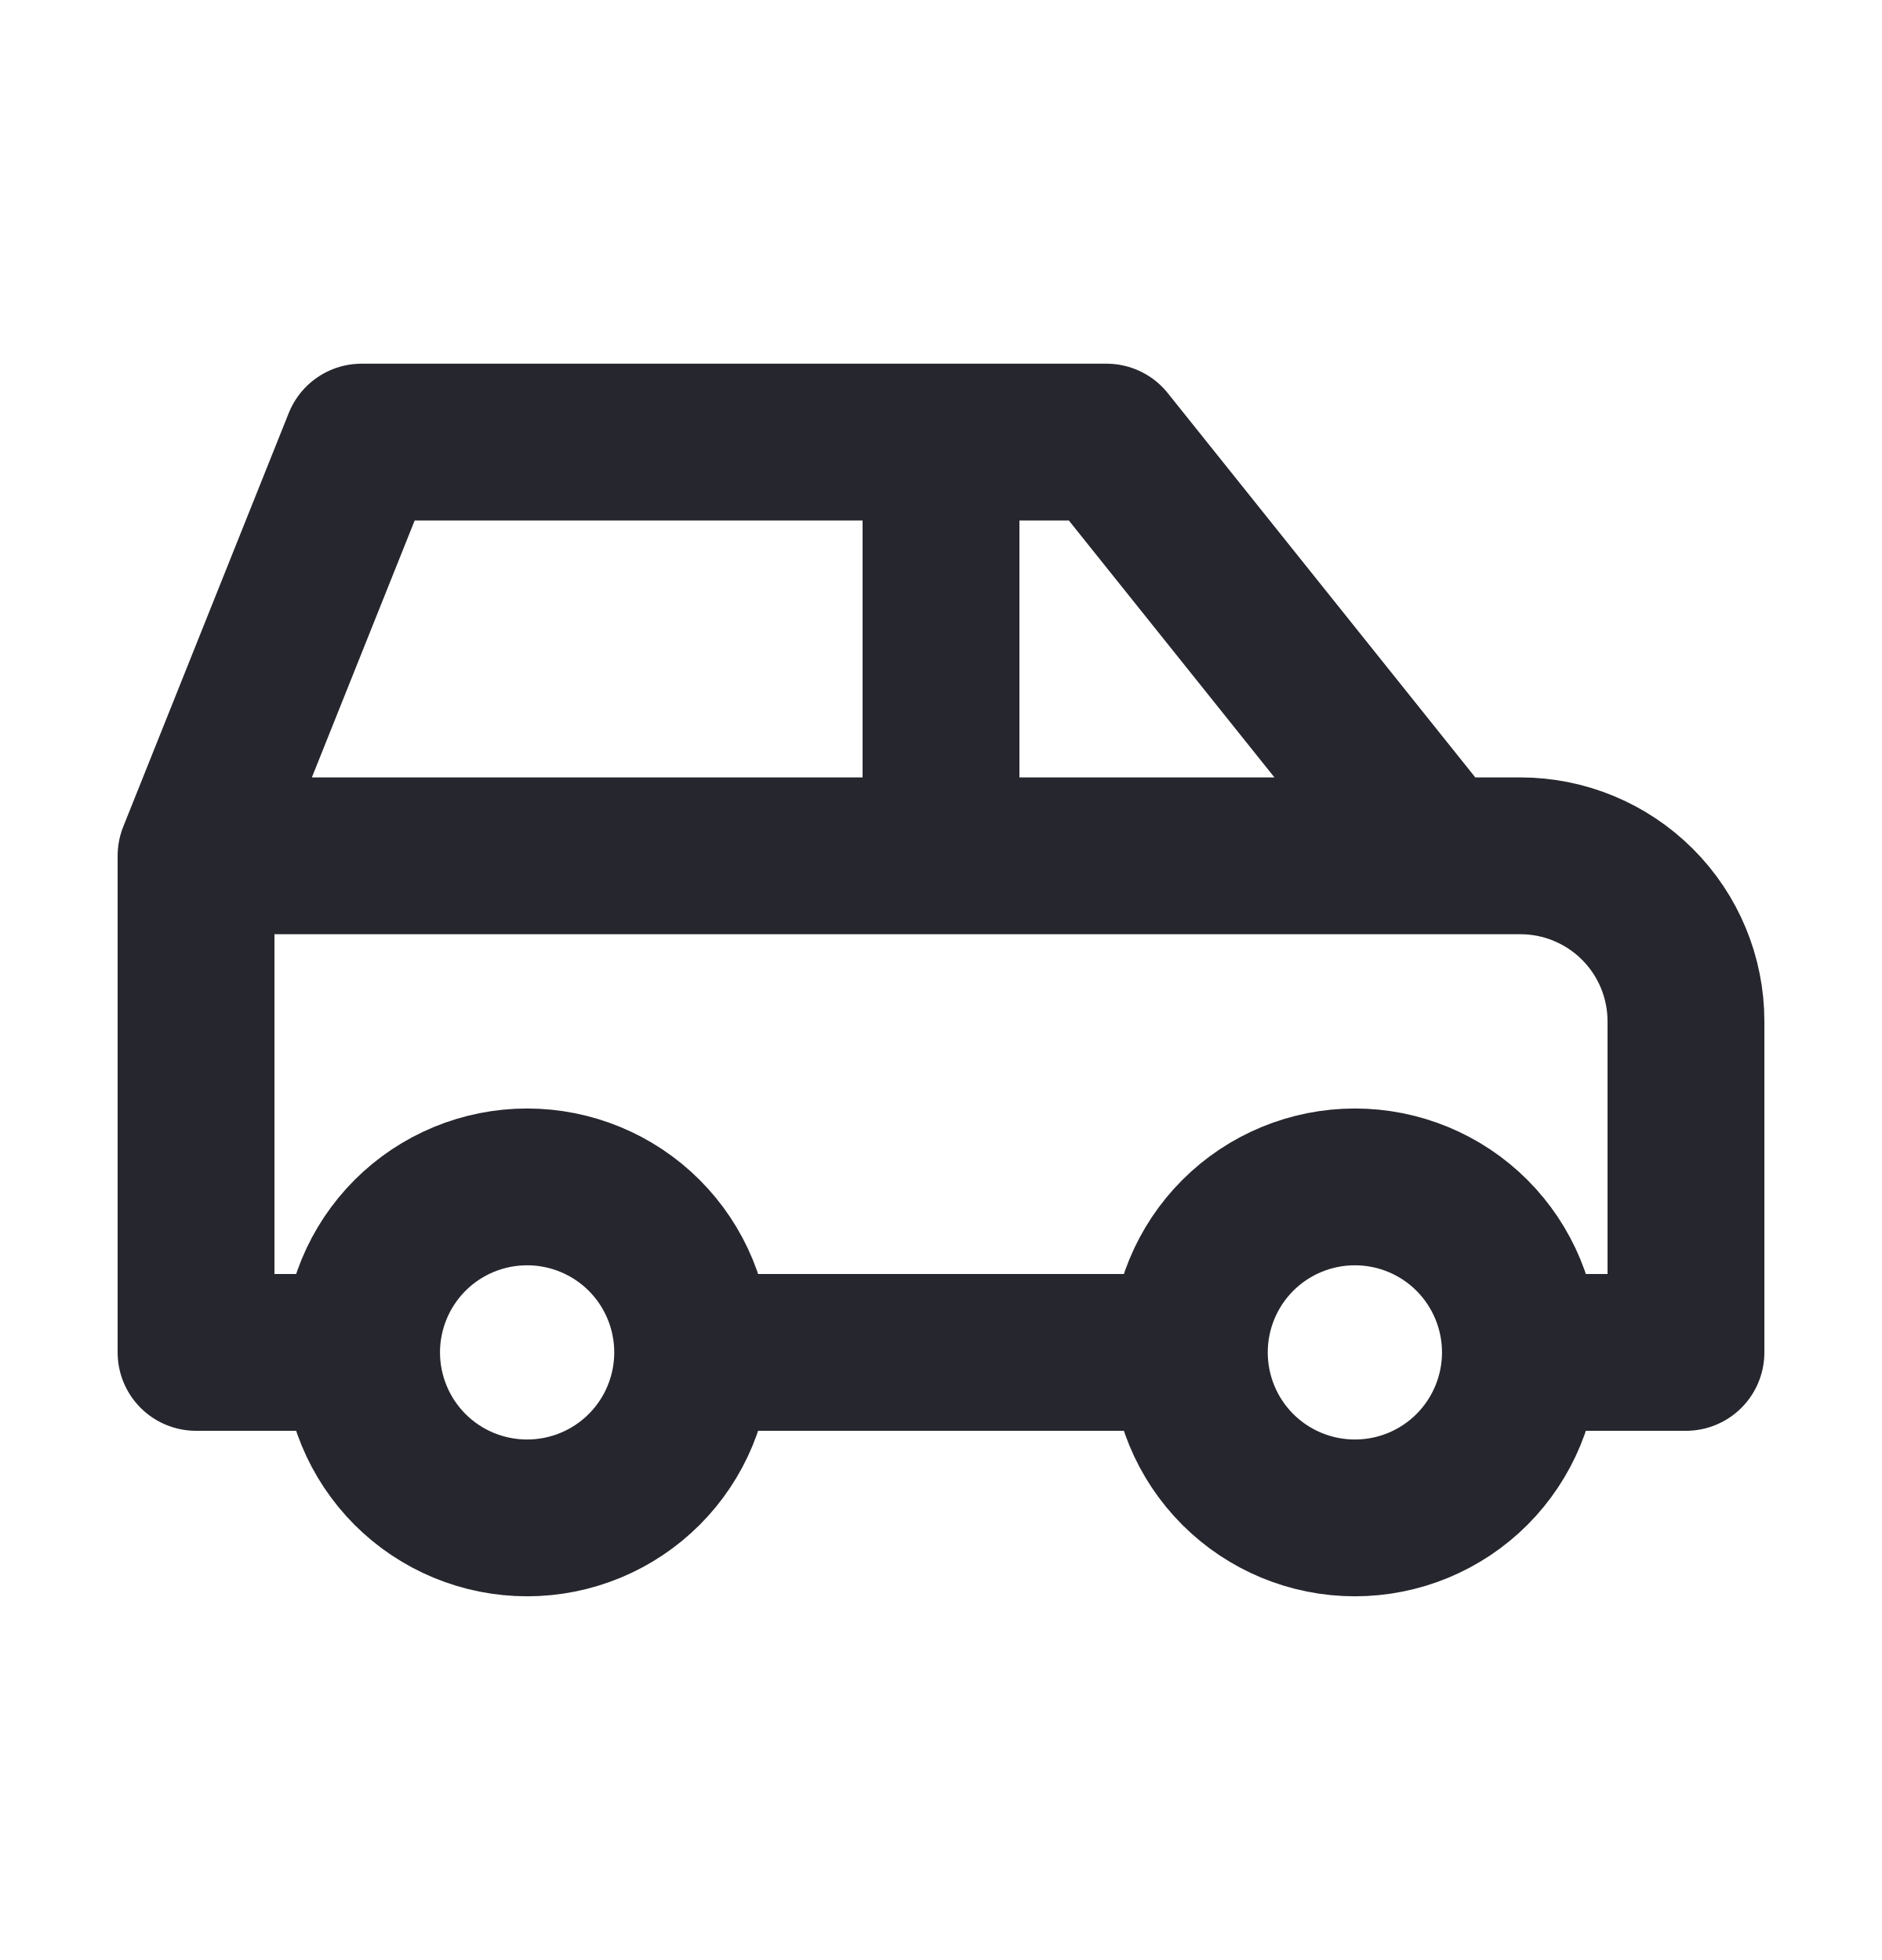
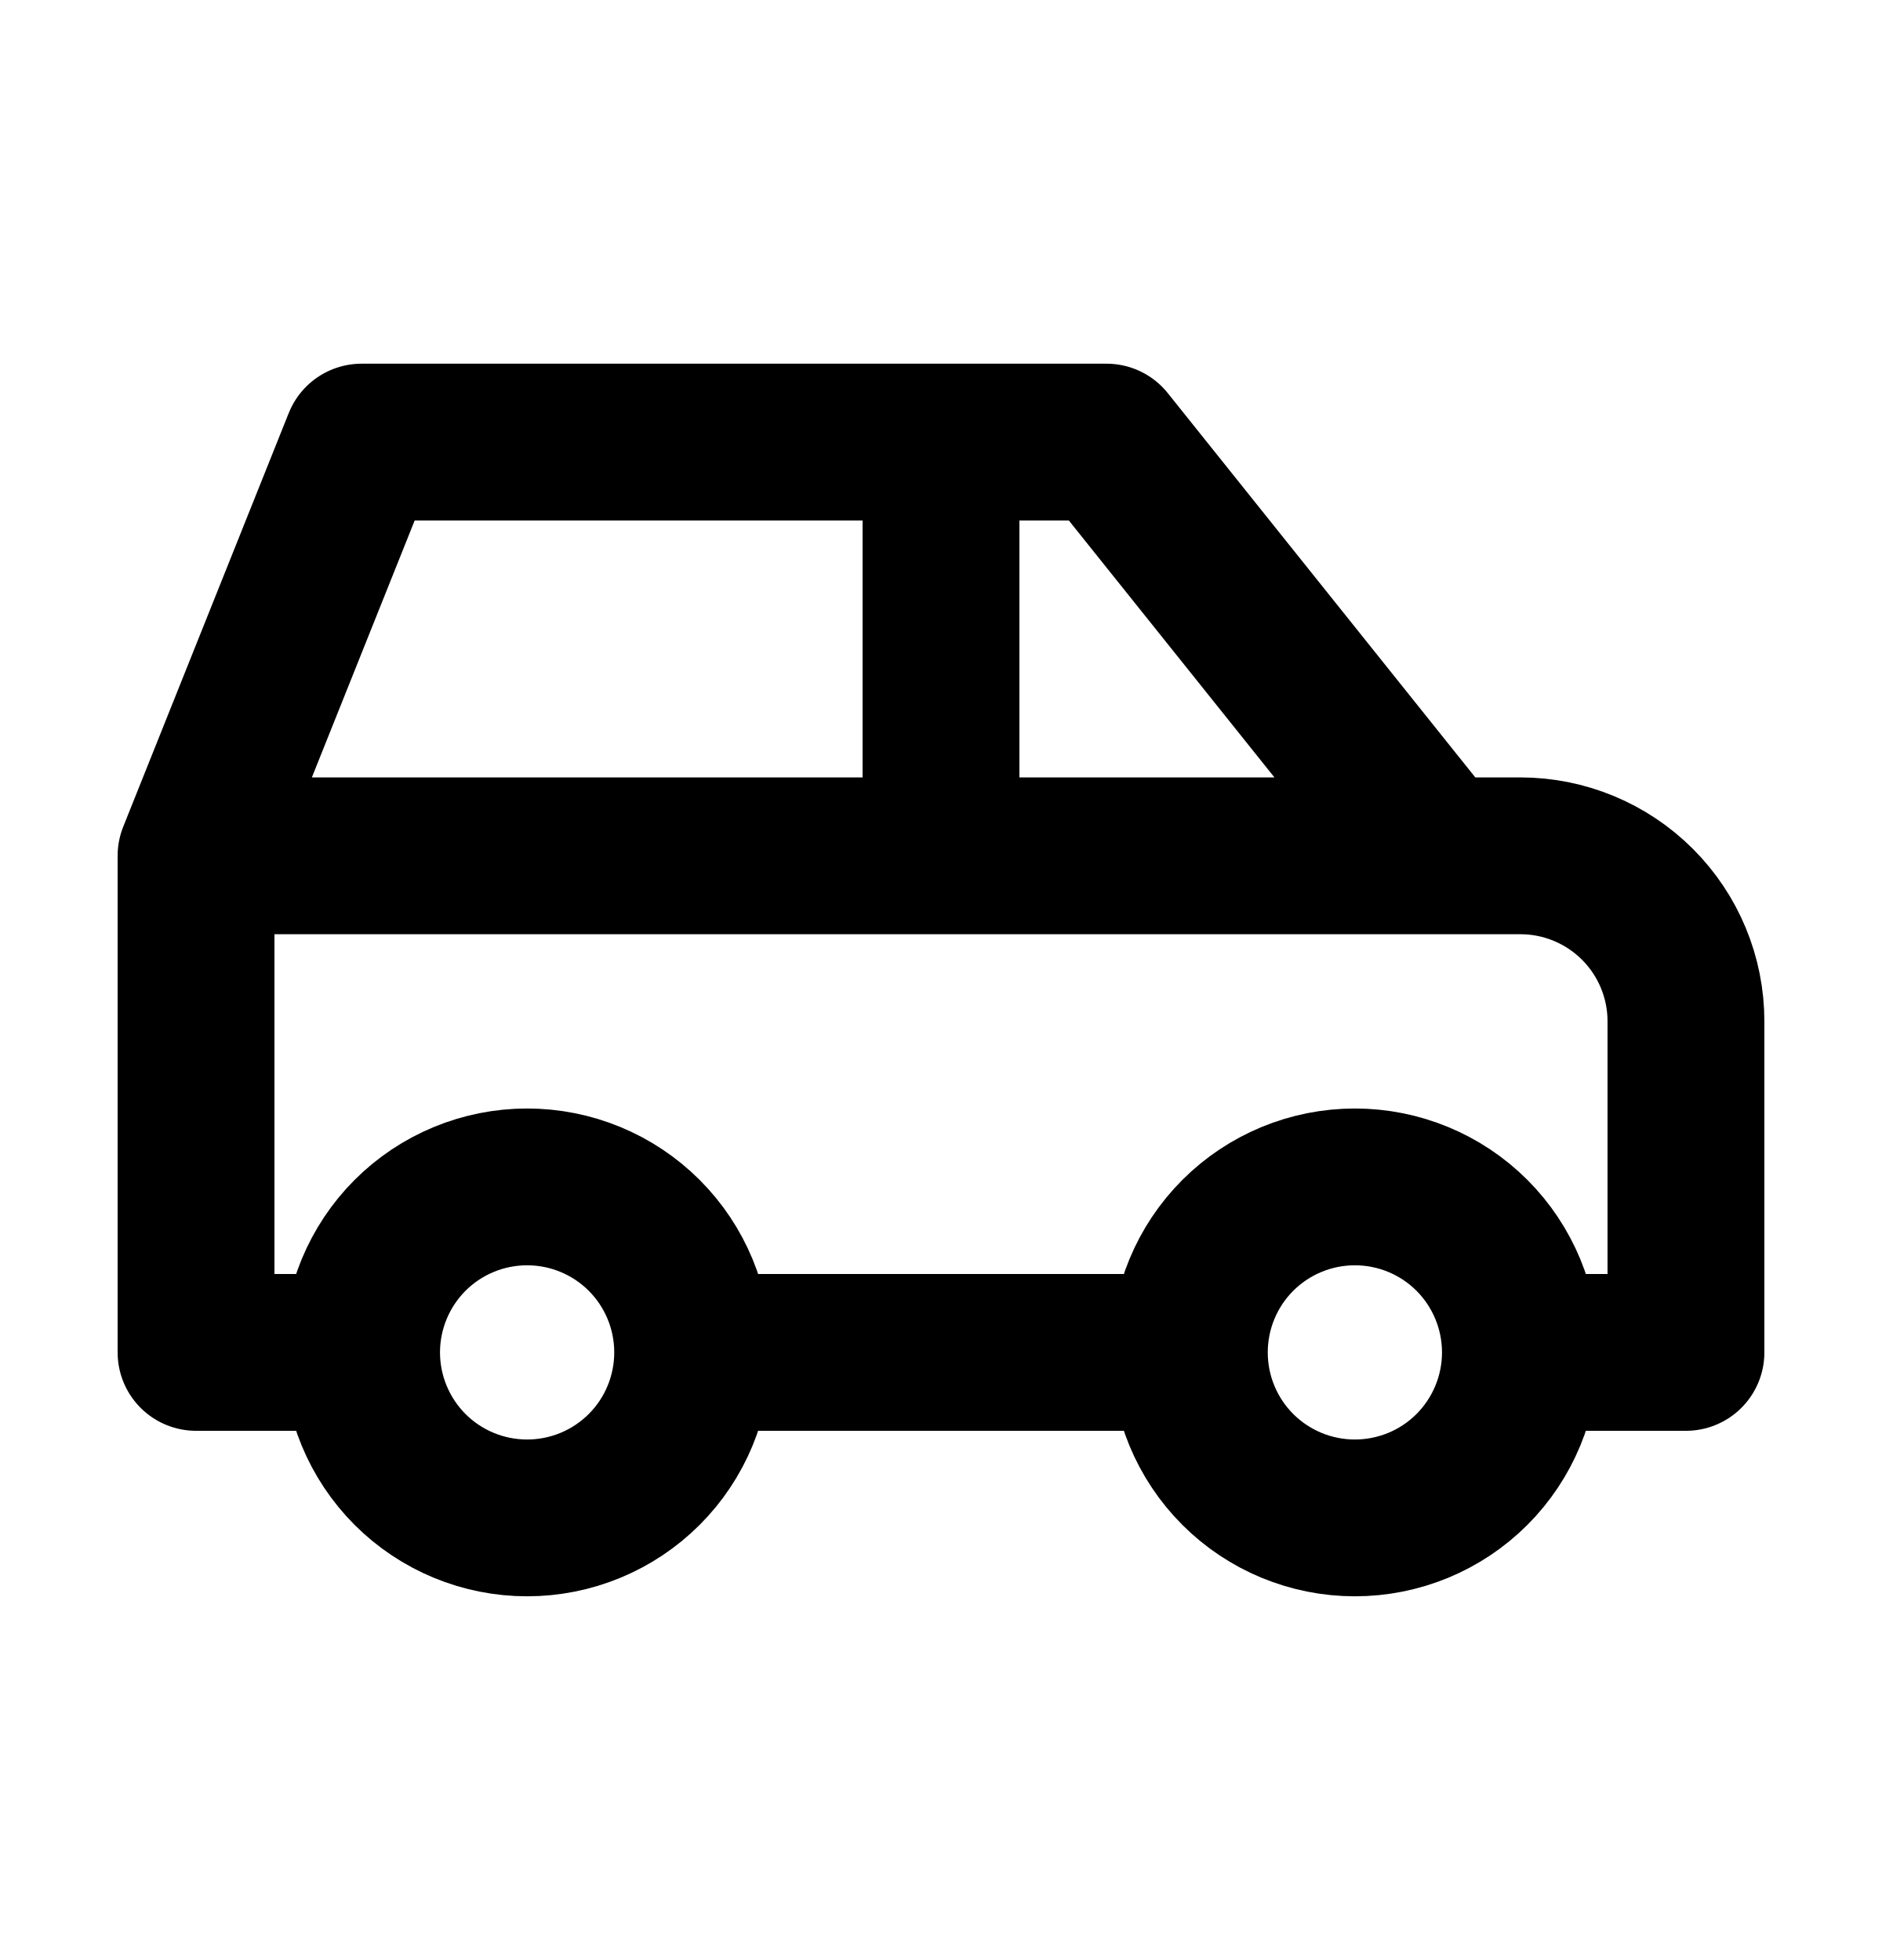
<svg xmlns="http://www.w3.org/2000/svg" width="24" height="25" viewBox="0 0 24 25" fill="none">
-   <path d="M4.611 17.25C4.611 17.81 4.834 18.347 5.229 18.743C5.625 19.139 6.162 19.361 6.722 19.361C7.282 19.361 7.819 19.139 8.215 18.743C8.611 18.347 8.833 17.81 8.833 17.25M4.611 17.25C4.611 16.69 4.834 16.153 5.229 15.757C5.625 15.361 6.162 15.139 6.722 15.139C7.282 15.139 7.819 15.361 8.215 15.757C8.611 16.153 8.833 16.69 8.833 17.25M4.611 17.25H2.5V10.916M8.833 17.25H15.167M15.167 17.25C15.167 17.81 15.389 18.347 15.785 18.743C16.181 19.139 16.718 19.361 17.278 19.361C17.838 19.361 18.375 19.139 18.771 18.743C19.166 18.347 19.389 17.81 19.389 17.25M15.167 17.25C15.167 16.69 15.389 16.153 15.785 15.757C16.181 15.361 16.718 15.139 17.278 15.139C17.838 15.139 18.375 15.361 18.771 15.757C19.166 16.153 19.389 16.69 19.389 17.25M19.389 17.25H21.5V13.028C21.5 12.468 21.278 11.931 20.882 11.535C20.486 11.139 19.949 10.916 19.389 10.916H18.333M2.5 10.916L4.611 5.639H14.111L18.333 10.916M2.5 10.916H18.333M12 10.916V5.639" stroke="#26262E" stroke-width="2" stroke-linecap="round" stroke-linejoin="round" />
+   <path d="M4.611 17.25C4.611 17.81 4.834 18.347 5.229 18.743C5.625 19.139 6.162 19.361 6.722 19.361C7.282 19.361 7.819 19.139 8.215 18.743C8.611 18.347 8.833 17.81 8.833 17.25M4.611 17.25C4.611 16.69 4.834 16.153 5.229 15.757C5.625 15.361 6.162 15.139 6.722 15.139C7.282 15.139 7.819 15.361 8.215 15.757C8.611 16.153 8.833 16.69 8.833 17.25M4.611 17.25H2.5V10.916M8.833 17.25H15.167M15.167 17.25C15.167 17.81 15.389 18.347 15.785 18.743C16.181 19.139 16.718 19.361 17.278 19.361C17.838 19.361 18.375 19.139 18.771 18.743C19.166 18.347 19.389 17.81 19.389 17.25M15.167 17.25C15.167 16.69 15.389 16.153 15.785 15.757C16.181 15.361 16.718 15.139 17.278 15.139C17.838 15.139 18.375 15.361 18.771 15.757C19.166 16.153 19.389 16.69 19.389 17.25M19.389 17.25H21.5V13.028C21.5 12.468 21.278 11.931 20.882 11.535C20.486 11.139 19.949 10.916 19.389 10.916H18.333M2.5 10.916L4.611 5.639H14.111L18.333 10.916M2.5 10.916H18.333M12 10.916V5.639" stroke="currentColor" stroke-width="2" stroke-linecap="round" stroke-linejoin="round" />
</svg>
